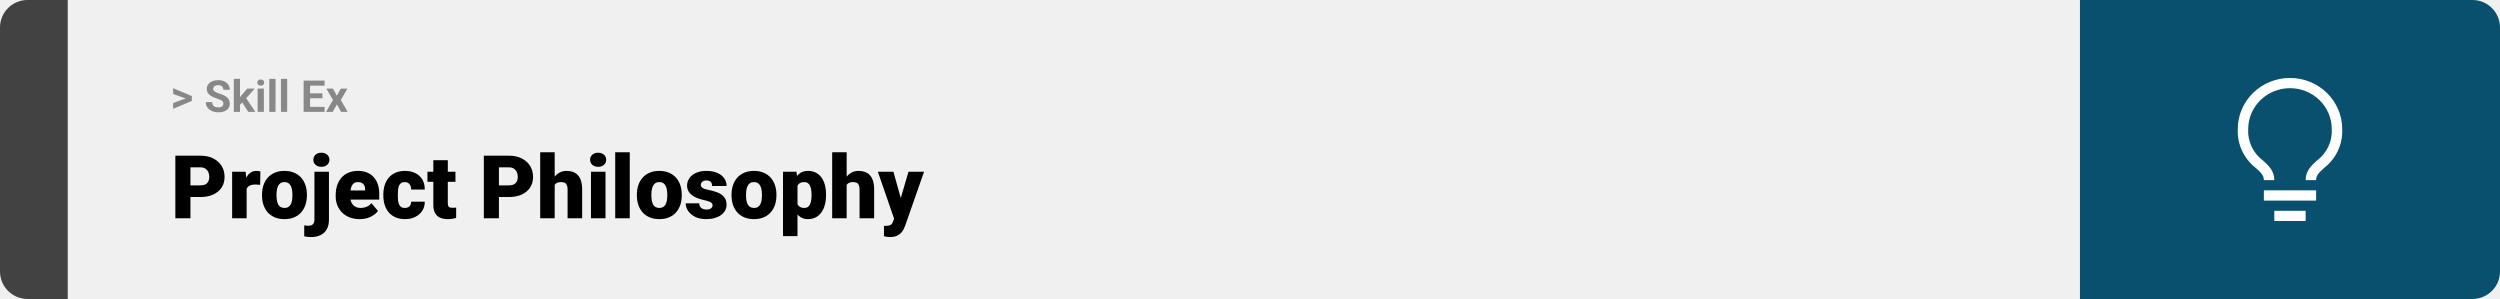
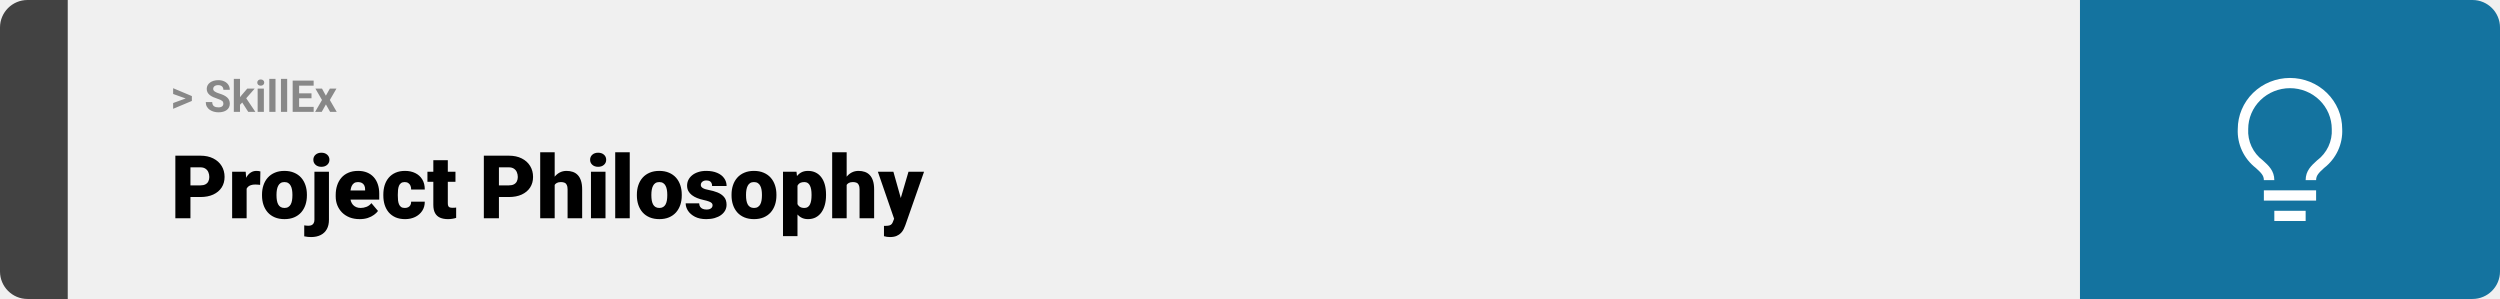
<svg xmlns="http://www.w3.org/2000/svg" width="1363" height="163" viewBox="0 0 1363 163" fill="none">
  <path d="M0 15C0 6.716 6.716 0 15 0H37V163H15C6.716 163 0 156.284 0 148V15Z" fill="#424242" />
  <rect width="1097" height="163" transform="translate(37)" fill="#F0F0F0" />
-   <path d="M101.906 53.922L94.394 51.238V48.086L104.602 52.375V54.637L101.906 53.922ZM94.394 56.172L101.918 53.43L104.602 52.785V55.035L94.394 59.324V56.172ZM121.781 56.535C121.781 56.23 121.734 55.957 121.641 55.715C121.555 55.465 121.391 55.238 121.148 55.035C120.906 54.824 120.566 54.617 120.129 54.414C119.691 54.211 119.125 54 118.43 53.781C117.656 53.531 116.922 53.25 116.227 52.938C115.539 52.625 114.93 52.262 114.398 51.848C113.875 51.426 113.461 50.938 113.156 50.383C112.859 49.828 112.711 49.184 112.711 48.449C112.711 47.738 112.867 47.094 113.18 46.516C113.492 45.93 113.93 45.43 114.492 45.016C115.055 44.594 115.719 44.27 116.484 44.043C117.258 43.816 118.105 43.703 119.027 43.703C120.285 43.703 121.383 43.93 122.32 44.383C123.258 44.836 123.984 45.457 124.5 46.246C125.023 47.035 125.285 47.938 125.285 48.953H121.793C121.793 48.453 121.688 48.016 121.477 47.641C121.273 47.258 120.961 46.957 120.539 46.738C120.125 46.52 119.602 46.41 118.969 46.41C118.359 46.41 117.852 46.504 117.445 46.691C117.039 46.871 116.734 47.117 116.531 47.43C116.328 47.734 116.227 48.078 116.227 48.461C116.227 48.75 116.297 49.012 116.438 49.246C116.586 49.48 116.805 49.699 117.094 49.902C117.383 50.105 117.738 50.297 118.16 50.477C118.582 50.656 119.07 50.832 119.625 51.004C120.555 51.285 121.371 51.602 122.074 51.953C122.785 52.305 123.379 52.699 123.855 53.137C124.332 53.574 124.691 54.07 124.934 54.625C125.176 55.18 125.297 55.809 125.297 56.512C125.297 57.254 125.152 57.918 124.863 58.504C124.574 59.09 124.156 59.586 123.609 59.992C123.062 60.398 122.41 60.707 121.652 60.918C120.895 61.129 120.047 61.234 119.109 61.234C118.266 61.234 117.434 61.125 116.613 60.906C115.793 60.68 115.047 60.34 114.375 59.887C113.711 59.434 113.18 58.855 112.781 58.152C112.383 57.449 112.184 56.617 112.184 55.656H115.711C115.711 56.188 115.793 56.637 115.957 57.004C116.121 57.371 116.352 57.668 116.648 57.895C116.953 58.121 117.312 58.285 117.727 58.387C118.148 58.488 118.609 58.539 119.109 58.539C119.719 58.539 120.219 58.453 120.609 58.281C121.008 58.109 121.301 57.871 121.488 57.566C121.684 57.262 121.781 56.918 121.781 56.535ZM130.852 42.988V61H127.477V42.988H130.852ZM138.844 48.32L133.336 54.602L130.383 57.59L129.152 55.152L131.496 52.176L134.789 48.32H138.844ZM135.34 61L131.59 55.141L133.922 53.102L139.23 61H135.34ZM143.859 48.32V61H140.473V48.32H143.859ZM140.262 45.016C140.262 44.523 140.434 44.117 140.777 43.797C141.121 43.477 141.582 43.316 142.16 43.316C142.73 43.316 143.188 43.477 143.531 43.797C143.883 44.117 144.059 44.523 144.059 45.016C144.059 45.508 143.883 45.914 143.531 46.234C143.188 46.555 142.73 46.715 142.16 46.715C141.582 46.715 141.121 46.555 140.777 46.234C140.434 45.914 140.262 45.508 140.262 45.016ZM150.211 43V61H146.824V43H150.211ZM156.562 43V61H153.176V43H156.562ZM176.988 58.258V61H167.906V58.258H176.988ZM169.055 43.938V61H165.539V43.938H169.055ZM175.805 50.887V53.559H167.906V50.887H175.805ZM176.977 43.938V46.691H167.906V43.938H176.977ZM181.547 48.32L183.645 52.176L185.801 48.32H189.398L185.812 54.52L189.562 61H185.953L183.668 56.922L181.383 61H177.773L181.523 54.52L177.938 48.32H181.547Z" fill="#888888" />
+   <path d="M101.906 53.922L94.394 51.238V48.086L104.602 52.375V54.637L101.906 53.922ZM94.394 56.172L101.918 53.43L104.602 52.785V55.035L94.394 59.324V56.172ZM121.781 56.535C121.781 56.23 121.734 55.957 121.641 55.715C121.555 55.465 121.391 55.238 121.148 55.035C120.906 54.824 120.566 54.617 120.129 54.414C119.691 54.211 119.125 54 118.43 53.781C117.656 53.531 116.922 53.25 116.227 52.938C115.539 52.625 114.93 52.262 114.398 51.848C113.875 51.426 113.461 50.938 113.156 50.383C112.859 49.828 112.711 49.184 112.711 48.449C112.711 47.738 112.867 47.094 113.18 46.516C113.492 45.93 113.93 45.43 114.492 45.016C115.055 44.594 115.719 44.27 116.484 44.043C117.258 43.816 118.105 43.703 119.027 43.703C120.285 43.703 121.383 43.93 122.32 44.383C123.258 44.836 123.984 45.457 124.5 46.246C125.023 47.035 125.285 47.938 125.285 48.953H121.793C121.793 48.453 121.688 48.016 121.477 47.641C121.273 47.258 120.961 46.957 120.539 46.738C120.125 46.52 119.602 46.41 118.969 46.41C118.359 46.41 117.852 46.504 117.445 46.691C117.039 46.871 116.734 47.117 116.531 47.43C116.328 47.734 116.227 48.078 116.227 48.461C116.227 48.75 116.297 49.012 116.438 49.246C116.586 49.48 116.805 49.699 117.094 49.902C117.383 50.105 117.738 50.297 118.16 50.477C118.582 50.656 119.07 50.832 119.625 51.004C120.555 51.285 121.371 51.602 122.074 51.953C122.785 52.305 123.379 52.699 123.855 53.137C124.332 53.574 124.691 54.07 124.934 54.625C125.176 55.18 125.297 55.809 125.297 56.512C125.297 57.254 125.152 57.918 124.863 58.504C124.574 59.09 124.156 59.586 123.609 59.992C123.062 60.398 122.41 60.707 121.652 60.918C120.895 61.129 120.047 61.234 119.109 61.234C118.266 61.234 117.434 61.125 116.613 60.906C115.793 60.68 115.047 60.34 114.375 59.887C113.711 59.434 113.18 58.855 112.781 58.152C112.383 57.449 112.184 56.617 112.184 55.656H115.711C115.711 56.188 115.793 56.637 115.957 57.004C116.121 57.371 116.352 57.668 116.648 57.895C116.953 58.121 117.312 58.285 117.727 58.387C118.148 58.488 118.609 58.539 119.109 58.539C119.719 58.539 120.219 58.453 120.609 58.281C121.008 58.109 121.301 57.871 121.488 57.566C121.684 57.262 121.781 56.918 121.781 56.535ZM130.852 42.988V61H127.477V42.988H130.852ZM138.844 48.32L133.336 54.602L130.383 57.59L129.152 55.152L131.496 52.176L134.789 48.32H138.844ZM135.34 61L131.59 55.141L133.922 53.102L139.23 61H135.34ZM143.859 48.32V61H140.473V48.32H143.859ZM140.262 45.016C140.262 44.523 140.434 44.117 140.777 43.797C141.121 43.477 141.582 43.316 142.16 43.316C142.73 43.316 143.188 43.477 143.531 43.797C143.883 44.117 144.059 44.523 144.059 45.016C144.059 45.508 143.883 45.914 143.531 46.234C143.188 46.555 142.73 46.715 142.16 46.715C141.582 46.715 141.121 46.555 140.777 46.234C140.434 45.914 140.262 45.508 140.262 45.016ZM150.211 43V61H146.824V43H150.211ZM156.562 43V61H153.176V43H156.562ZM171.012 58.258V61H161.93V58.258H171.012ZM163.078 43.938V61H159.562V43.938H163.078ZM169.828 50.887V53.559H161.93V50.887H169.828ZM171 43.938V46.691H161.93V43.938H171ZM175.57 48.32L177.668 52.176L179.824 48.32H183.422L179.836 54.52L183.586 61H179.977L177.691 56.922L175.406 61H171.797L175.547 54.52L171.961 48.32H175.57Z" fill="#888888" />
  <path d="M109.219 107.422H100.734V101.07H109.219C110.375 101.07 111.312 100.875 112.031 100.484C112.75 100.094 113.273 99.555 113.602 98.867C113.945 98.164 114.117 97.375 114.117 96.5C114.117 95.562 113.945 94.695 113.602 93.898C113.273 93.102 112.75 92.461 112.031 91.977C111.312 91.477 110.375 91.227 109.219 91.227H103.828V119H95.602V84.875H109.219C111.953 84.875 114.305 85.375 116.273 86.375C118.258 87.375 119.781 88.75 120.844 90.5C121.906 92.234 122.438 94.219 122.438 96.453C122.438 98.656 121.906 100.578 120.844 102.219C119.781 103.859 118.258 105.141 116.273 106.062C114.305 106.969 111.953 107.422 109.219 107.422ZM134.461 99.922V119H126.562V93.641H133.945L134.461 99.922ZM141.961 93.453L141.82 100.789C141.508 100.758 141.086 100.719 140.555 100.672C140.023 100.625 139.578 100.602 139.219 100.602C138.297 100.602 137.5 100.711 136.828 100.93C136.172 101.133 135.625 101.445 135.188 101.867C134.766 102.273 134.453 102.789 134.25 103.414C134.062 104.039 133.977 104.766 133.992 105.594L132.562 104.656C132.562 102.953 132.727 101.406 133.055 100.016C133.398 98.609 133.883 97.398 134.508 96.383C135.133 95.352 135.891 94.562 136.781 94.016C137.672 93.453 138.672 93.172 139.781 93.172C140.172 93.172 140.555 93.195 140.93 93.242C141.32 93.289 141.664 93.359 141.961 93.453ZM142.852 106.578V106.086C142.852 104.227 143.117 102.516 143.648 100.953C144.18 99.375 144.961 98.008 145.992 96.852C147.023 95.695 148.297 94.797 149.812 94.156C151.328 93.5 153.078 93.172 155.062 93.172C157.062 93.172 158.82 93.5 160.336 94.156C161.867 94.797 163.148 95.695 164.18 96.852C165.211 98.008 165.992 99.375 166.523 100.953C167.055 102.516 167.32 104.227 167.32 106.086V106.578C167.32 108.422 167.055 110.133 166.523 111.711C165.992 113.273 165.211 114.641 164.18 115.812C163.148 116.969 161.875 117.867 160.359 118.508C158.844 119.148 157.094 119.469 155.109 119.469C153.125 119.469 151.367 119.148 149.836 118.508C148.305 117.867 147.023 116.969 145.992 115.812C144.961 114.641 144.18 113.273 143.648 111.711C143.117 110.133 142.852 108.422 142.852 106.578ZM150.75 106.086V106.578C150.75 107.531 150.82 108.422 150.961 109.25C151.102 110.078 151.336 110.805 151.664 111.43C151.992 112.039 152.438 112.516 153 112.859C153.562 113.203 154.266 113.375 155.109 113.375C155.938 113.375 156.625 113.203 157.172 112.859C157.734 112.516 158.18 112.039 158.508 111.43C158.836 110.805 159.07 110.078 159.211 109.25C159.352 108.422 159.422 107.531 159.422 106.578V106.086C159.422 105.164 159.352 104.297 159.211 103.484C159.07 102.656 158.836 101.93 158.508 101.305C158.18 100.664 157.734 100.164 157.172 99.805C156.609 99.445 155.906 99.266 155.062 99.266C154.234 99.266 153.539 99.445 152.977 99.805C152.43 100.164 151.992 100.664 151.664 101.305C151.336 101.93 151.102 102.656 150.961 103.484C150.82 104.297 150.75 105.164 150.75 106.086ZM171.422 93.641H179.344V119.82C179.344 121.852 178.953 123.562 178.172 124.953C177.391 126.359 176.273 127.422 174.82 128.141C173.367 128.875 171.633 129.242 169.617 129.242C168.945 129.242 168.328 129.211 167.766 129.148C167.188 129.102 166.555 129 165.867 128.844V122.867C166.273 122.93 166.648 122.977 166.992 123.008C167.336 123.055 167.711 123.078 168.117 123.078C168.836 123.078 169.438 122.961 169.922 122.727C170.406 122.492 170.773 122.133 171.023 121.648C171.289 121.164 171.422 120.555 171.422 119.82V93.641ZM170.836 87.102C170.836 85.977 171.242 85.055 172.055 84.336C172.867 83.617 173.922 83.258 175.219 83.258C176.516 83.258 177.57 83.617 178.383 84.336C179.195 85.055 179.602 85.977 179.602 87.102C179.602 88.227 179.195 89.148 178.383 89.867C177.57 90.586 176.516 90.945 175.219 90.945C173.922 90.945 172.867 90.586 172.055 89.867C171.242 89.148 170.836 88.227 170.836 87.102ZM196.102 119.469C194.039 119.469 192.195 119.148 190.57 118.508C188.945 117.852 187.57 116.953 186.445 115.812C185.336 114.672 184.484 113.359 183.891 111.875C183.312 110.391 183.023 108.82 183.023 107.164V106.273C183.023 104.414 183.281 102.695 183.797 101.117C184.312 99.523 185.078 98.133 186.094 96.945C187.109 95.758 188.383 94.836 189.914 94.18C191.445 93.508 193.227 93.172 195.258 93.172C197.055 93.172 198.664 93.461 200.086 94.039C201.508 94.617 202.711 95.445 203.695 96.523C204.695 97.602 205.453 98.906 205.969 100.438C206.5 101.969 206.766 103.688 206.766 105.594V108.805H186.047V103.859H199.055V103.25C199.07 102.406 198.922 101.688 198.609 101.094C198.312 100.5 197.875 100.047 197.297 99.734C196.719 99.422 196.016 99.266 195.188 99.266C194.328 99.266 193.617 99.453 193.055 99.828C192.508 100.203 192.078 100.719 191.766 101.375C191.469 102.016 191.258 102.758 191.133 103.602C191.008 104.445 190.945 105.336 190.945 106.273V107.164C190.945 108.102 191.07 108.953 191.32 109.719C191.586 110.484 191.961 111.141 192.445 111.688C192.945 112.219 193.539 112.633 194.227 112.93C194.93 113.227 195.727 113.375 196.617 113.375C197.695 113.375 198.758 113.172 199.805 112.766C200.852 112.359 201.75 111.688 202.5 110.75L206.086 115.016C205.57 115.75 204.836 116.461 203.883 117.148C202.945 117.836 201.82 118.398 200.508 118.836C199.195 119.258 197.727 119.469 196.102 119.469ZM220.688 113.375C221.422 113.375 222.047 113.242 222.562 112.977C223.094 112.695 223.492 112.305 223.758 111.805C224.039 111.289 224.172 110.672 224.156 109.953H231.586C231.602 111.859 231.133 113.531 230.18 114.969C229.242 116.391 227.961 117.5 226.336 118.297C224.727 119.078 222.906 119.469 220.875 119.469C218.891 119.469 217.156 119.148 215.672 118.508C214.188 117.852 212.945 116.945 211.945 115.789C210.961 114.617 210.219 113.25 209.719 111.688C209.234 110.125 208.992 108.43 208.992 106.602V106.062C208.992 104.234 209.234 102.539 209.719 100.977C210.219 99.398 210.961 98.031 211.945 96.875C212.945 95.703 214.18 94.797 215.648 94.156C217.133 93.5 218.859 93.172 220.828 93.172C222.938 93.172 224.797 93.57 226.406 94.367C228.031 95.164 229.305 96.32 230.227 97.836C231.148 99.352 231.602 101.188 231.586 103.344H224.156C224.172 102.578 224.055 101.891 223.805 101.281C223.555 100.672 223.164 100.188 222.633 99.828C222.117 99.453 221.453 99.266 220.641 99.266C219.828 99.266 219.172 99.445 218.672 99.805C218.172 100.164 217.789 100.664 217.523 101.305C217.273 101.93 217.102 102.648 217.008 103.461C216.93 104.273 216.891 105.141 216.891 106.062V106.602C216.891 107.539 216.93 108.422 217.008 109.25C217.102 110.062 217.281 110.781 217.547 111.406C217.812 112.016 218.195 112.5 218.695 112.859C219.195 113.203 219.859 113.375 220.688 113.375ZM248.32 93.641V99.125H233.039V93.641H248.32ZM236.25 87.336H244.148V110.727C244.148 111.398 244.227 111.922 244.383 112.297C244.539 112.656 244.805 112.914 245.18 113.07C245.57 113.211 246.086 113.281 246.727 113.281C247.18 113.281 247.555 113.273 247.852 113.258C248.148 113.227 248.43 113.188 248.695 113.141V118.789C248.023 119.008 247.32 119.172 246.586 119.281C245.852 119.406 245.07 119.469 244.242 119.469C242.555 119.469 241.109 119.203 239.906 118.672C238.719 118.141 237.812 117.305 237.188 116.164C236.562 115.023 236.25 113.539 236.25 111.711V87.336ZM277.406 107.422H268.922V101.07H277.406C278.562 101.07 279.5 100.875 280.219 100.484C280.938 100.094 281.461 99.555 281.789 98.867C282.133 98.164 282.305 97.375 282.305 96.5C282.305 95.562 282.133 94.695 281.789 93.898C281.461 93.102 280.938 92.461 280.219 91.977C279.5 91.477 278.562 91.227 277.406 91.227H272.016V119H263.789V84.875H277.406C280.141 84.875 282.492 85.375 284.461 86.375C286.445 87.375 287.969 88.75 289.031 90.5C290.094 92.234 290.625 94.219 290.625 96.453C290.625 98.656 290.094 100.578 289.031 102.219C287.969 103.859 286.445 105.141 284.461 106.062C282.492 106.969 280.141 107.422 277.406 107.422ZM302.414 83V119H294.516V83H302.414ZM301.477 105.453L299.625 105.5C299.625 103.719 299.844 102.078 300.281 100.578C300.719 99.078 301.344 97.773 302.156 96.664C302.969 95.555 303.945 94.695 305.086 94.086C306.227 93.477 307.492 93.172 308.883 93.172C310.133 93.172 311.273 93.352 312.305 93.711C313.352 94.07 314.25 94.648 315 95.445C315.766 96.242 316.352 97.281 316.758 98.562C317.18 99.844 317.391 101.406 317.391 103.25V119H309.445V103.203C309.445 102.172 309.297 101.375 309 100.812C308.719 100.234 308.312 99.836 307.781 99.617C307.25 99.383 306.602 99.266 305.836 99.266C304.914 99.266 304.164 99.422 303.586 99.734C303.008 100.047 302.562 100.484 302.25 101.047C301.953 101.594 301.75 102.242 301.641 102.992C301.531 103.742 301.477 104.562 301.477 105.453ZM330.117 93.641V119H322.195V93.641H330.117ZM321.727 87.102C321.727 85.977 322.133 85.055 322.945 84.336C323.758 83.617 324.812 83.258 326.109 83.258C327.406 83.258 328.461 83.617 329.273 84.336C330.086 85.055 330.492 85.977 330.492 87.102C330.492 88.227 330.086 89.148 329.273 89.867C328.461 90.586 327.406 90.945 326.109 90.945C324.812 90.945 323.758 90.586 322.945 89.867C322.133 89.148 321.727 88.227 321.727 87.102ZM343.336 83V119H335.414V83H343.336ZM347.227 106.578V106.086C347.227 104.227 347.492 102.516 348.023 100.953C348.555 99.375 349.336 98.008 350.367 96.852C351.398 95.695 352.672 94.797 354.188 94.156C355.703 93.5 357.453 93.172 359.438 93.172C361.438 93.172 363.195 93.5 364.711 94.156C366.242 94.797 367.523 95.695 368.555 96.852C369.586 98.008 370.367 99.375 370.898 100.953C371.43 102.516 371.695 104.227 371.695 106.086V106.578C371.695 108.422 371.43 110.133 370.898 111.711C370.367 113.273 369.586 114.641 368.555 115.812C367.523 116.969 366.25 117.867 364.734 118.508C363.219 119.148 361.469 119.469 359.484 119.469C357.5 119.469 355.742 119.148 354.211 118.508C352.68 117.867 351.398 116.969 350.367 115.812C349.336 114.641 348.555 113.273 348.023 111.711C347.492 110.133 347.227 108.422 347.227 106.578ZM355.125 106.086V106.578C355.125 107.531 355.195 108.422 355.336 109.25C355.477 110.078 355.711 110.805 356.039 111.43C356.367 112.039 356.812 112.516 357.375 112.859C357.938 113.203 358.641 113.375 359.484 113.375C360.312 113.375 361 113.203 361.547 112.859C362.109 112.516 362.555 112.039 362.883 111.43C363.211 110.805 363.445 110.078 363.586 109.25C363.727 108.422 363.797 107.531 363.797 106.578V106.086C363.797 105.164 363.727 104.297 363.586 103.484C363.445 102.656 363.211 101.93 362.883 101.305C362.555 100.664 362.109 100.164 361.547 99.805C360.984 99.445 360.281 99.266 359.438 99.266C358.609 99.266 357.914 99.445 357.352 99.805C356.805 100.164 356.367 100.664 356.039 101.305C355.711 101.93 355.477 102.656 355.336 103.484C355.195 104.297 355.125 105.164 355.125 106.086ZM388.5 111.875C388.5 111.438 388.352 111.062 388.055 110.75C387.773 110.422 387.273 110.125 386.555 109.859C385.836 109.578 384.828 109.297 383.531 109.016C382.297 108.75 381.133 108.398 380.039 107.961C378.961 107.523 378.016 106.992 377.203 106.367C376.391 105.742 375.75 105 375.281 104.141C374.828 103.281 374.602 102.297 374.602 101.188C374.602 100.109 374.828 99.094 375.281 98.141C375.75 97.172 376.43 96.32 377.32 95.586C378.227 94.836 379.328 94.25 380.625 93.828C381.922 93.391 383.398 93.172 385.055 93.172C387.336 93.172 389.305 93.523 390.961 94.227C392.617 94.914 393.891 95.883 394.781 97.133C395.688 98.367 396.141 99.797 396.141 101.422H388.242C388.242 100.781 388.133 100.234 387.914 99.781C387.711 99.328 387.375 98.984 386.906 98.75C386.438 98.5 385.812 98.375 385.031 98.375C384.484 98.375 383.984 98.477 383.531 98.68C383.094 98.883 382.742 99.164 382.477 99.523C382.211 99.883 382.078 100.305 382.078 100.789C382.078 101.133 382.156 101.445 382.312 101.727C382.484 101.992 382.742 102.242 383.086 102.477C383.43 102.695 383.867 102.898 384.398 103.086C384.93 103.258 385.57 103.414 386.32 103.555C388.023 103.867 389.617 104.312 391.102 104.891C392.586 105.469 393.789 106.289 394.711 107.352C395.648 108.414 396.117 109.844 396.117 111.641C396.117 112.766 395.859 113.805 395.344 114.758C394.828 115.695 394.086 116.523 393.117 117.242C392.148 117.945 390.984 118.492 389.625 118.883C388.266 119.273 386.734 119.469 385.031 119.469C382.609 119.469 380.562 119.039 378.891 118.18C377.219 117.305 375.953 116.211 375.094 114.898C374.25 113.57 373.828 112.227 373.828 110.867H381.188C381.219 111.648 381.406 112.289 381.75 112.789C382.109 113.289 382.586 113.656 383.18 113.891C383.773 114.125 384.461 114.242 385.242 114.242C385.961 114.242 386.555 114.141 387.023 113.938C387.508 113.734 387.875 113.461 388.125 113.117C388.375 112.758 388.5 112.344 388.5 111.875ZM398.836 106.578V106.086C398.836 104.227 399.102 102.516 399.633 100.953C400.164 99.375 400.945 98.008 401.977 96.852C403.008 95.695 404.281 94.797 405.797 94.156C407.312 93.5 409.062 93.172 411.047 93.172C413.047 93.172 414.805 93.5 416.32 94.156C417.852 94.797 419.133 95.695 420.164 96.852C421.195 98.008 421.977 99.375 422.508 100.953C423.039 102.516 423.305 104.227 423.305 106.086V106.578C423.305 108.422 423.039 110.133 422.508 111.711C421.977 113.273 421.195 114.641 420.164 115.812C419.133 116.969 417.859 117.867 416.344 118.508C414.828 119.148 413.078 119.469 411.094 119.469C409.109 119.469 407.352 119.148 405.82 118.508C404.289 117.867 403.008 116.969 401.977 115.812C400.945 114.641 400.164 113.273 399.633 111.711C399.102 110.133 398.836 108.422 398.836 106.578ZM406.734 106.086V106.578C406.734 107.531 406.805 108.422 406.945 109.25C407.086 110.078 407.32 110.805 407.648 111.43C407.977 112.039 408.422 112.516 408.984 112.859C409.547 113.203 410.25 113.375 411.094 113.375C411.922 113.375 412.609 113.203 413.156 112.859C413.719 112.516 414.164 112.039 414.492 111.43C414.82 110.805 415.055 110.078 415.195 109.25C415.336 108.422 415.406 107.531 415.406 106.578V106.086C415.406 105.164 415.336 104.297 415.195 103.484C415.055 102.656 414.82 101.93 414.492 101.305C414.164 100.664 413.719 100.164 413.156 99.805C412.594 99.445 411.891 99.266 411.047 99.266C410.219 99.266 409.523 99.445 408.961 99.805C408.414 100.164 407.977 100.664 407.648 101.305C407.32 101.93 407.086 102.656 406.945 103.484C406.805 104.297 406.734 105.164 406.734 106.086ZM434.789 98.516V128.75H426.891V93.641H434.25L434.789 98.516ZM450.352 106.016V106.508C450.352 108.352 450.141 110.062 449.719 111.641C449.297 113.219 448.672 114.594 447.844 115.766C447.016 116.938 445.984 117.852 444.75 118.508C443.531 119.148 442.117 119.469 440.508 119.469C438.992 119.469 437.688 119.133 436.594 118.461C435.5 117.789 434.586 116.859 433.852 115.672C433.117 114.484 432.523 113.125 432.07 111.594C431.617 110.062 431.258 108.445 430.992 106.742V106.109C431.258 104.281 431.617 102.586 432.07 101.023C432.523 99.445 433.117 98.07 433.852 96.898C434.586 95.727 435.492 94.812 436.57 94.156C437.664 93.5 438.969 93.172 440.484 93.172C442.094 93.172 443.508 93.477 444.727 94.086C445.961 94.695 446.992 95.57 447.82 96.711C448.664 97.836 449.297 99.188 449.719 100.766C450.141 102.344 450.352 104.094 450.352 106.016ZM442.453 106.508V106.016C442.453 105.031 442.383 104.133 442.242 103.32C442.102 102.492 441.875 101.773 441.562 101.164C441.266 100.555 440.867 100.086 440.367 99.758C439.867 99.43 439.25 99.266 438.516 99.266C437.672 99.266 436.961 99.398 436.383 99.664C435.82 99.914 435.367 100.305 435.023 100.836C434.695 101.352 434.461 102 434.32 102.781C434.195 103.547 434.141 104.445 434.156 105.477V107.398C434.125 108.586 434.242 109.633 434.508 110.539C434.773 111.43 435.234 112.125 435.891 112.625C436.547 113.125 437.438 113.375 438.562 113.375C439.312 113.375 439.938 113.203 440.438 112.859C440.938 112.5 441.336 112.008 441.633 111.383C441.93 110.742 442.141 110.008 442.266 109.18C442.391 108.352 442.453 107.461 442.453 106.508ZM461.602 83V119H453.703V83H461.602ZM460.664 105.453L458.812 105.5C458.812 103.719 459.031 102.078 459.469 100.578C459.906 99.078 460.531 97.773 461.344 96.664C462.156 95.555 463.133 94.695 464.273 94.086C465.414 93.477 466.68 93.172 468.07 93.172C469.32 93.172 470.461 93.352 471.492 93.711C472.539 94.07 473.438 94.648 474.188 95.445C474.953 96.242 475.539 97.281 475.945 98.562C476.367 99.844 476.578 101.406 476.578 103.25V119H468.633V103.203C468.633 102.172 468.484 101.375 468.188 100.812C467.906 100.234 467.5 99.836 466.969 99.617C466.438 99.383 465.789 99.266 465.023 99.266C464.102 99.266 463.352 99.422 462.773 99.734C462.195 100.047 461.75 100.484 461.438 101.047C461.141 101.594 460.938 102.242 460.828 102.992C460.719 103.742 460.664 104.562 460.664 105.453ZM488.742 116.023L495.305 93.641H503.789L493.594 122.773C493.375 123.414 493.086 124.102 492.727 124.836C492.367 125.586 491.875 126.297 491.25 126.969C490.625 127.641 489.82 128.188 488.836 128.609C487.867 129.031 486.664 129.242 485.227 129.242C484.461 129.242 483.898 129.203 483.539 129.125C483.195 129.062 482.664 128.945 481.945 128.773V123.125C482.148 123.125 482.32 123.125 482.461 123.125C482.617 123.125 482.789 123.125 482.977 123.125C483.82 123.125 484.492 123.039 484.992 122.867C485.508 122.695 485.898 122.445 486.164 122.117C486.445 121.789 486.664 121.391 486.82 120.922L488.742 116.023ZM487.078 93.641L492.07 111.383L492.938 119.75H487.641L478.617 93.641H487.078Z" fill="black" />
-   <path d="M1134 0H1348C1356.28 0 1363 6.716 1363 15V148C1363 156.284 1356.28 163 1348 163H1134V0Z" fill="#08506E" />
+   <path d="M1134 0H1348C1356.28 0 1363 6.716 1363 15V148C1363 156.284 1356.28 163 1348 163H1134V0Z" fill="#14739F" />
  <path d="M1234.26 103.786H1262.74V109.357H1234.26V103.786ZM1239.96 114.929H1257.04V120.5H1239.96V114.929ZM1248.5 42.5C1240.95 42.5 1233.71 45.435 1228.37 50.659C1223.03 55.883 1220.03 62.969 1220.03 70.357C1219.84 74.406 1220.63 78.441 1222.34 82.132C1224.05 85.822 1226.64 89.062 1229.88 91.584C1232.73 94.175 1234.26 95.651 1234.26 98.214H1239.96C1239.96 93.089 1236.8 90.219 1233.72 87.461C1231.06 85.468 1228.94 82.866 1227.55 79.884C1226.15 76.902 1225.53 73.631 1225.72 70.357C1225.72 64.447 1228.12 58.778 1232.39 54.599C1236.67 50.419 1242.46 48.071 1248.5 48.071C1254.54 48.071 1260.33 50.419 1264.61 54.599C1268.88 58.778 1271.28 64.447 1271.28 70.357C1271.47 73.633 1270.84 76.906 1269.44 79.888C1268.04 82.87 1265.92 85.471 1263.25 87.461C1260.2 90.247 1257.04 93.033 1257.04 98.214H1262.74C1262.74 95.651 1264.25 94.175 1267.12 91.556C1270.36 89.038 1272.94 85.803 1274.66 82.118C1276.37 78.432 1277.16 74.401 1276.97 70.357C1276.97 66.699 1276.24 63.077 1274.81 59.697C1273.37 56.317 1271.28 53.246 1268.63 50.659C1265.99 48.072 1262.85 46.02 1259.4 44.62C1255.94 43.221 1252.24 42.5 1248.5 42.5Z" fill="white" />
</svg>
